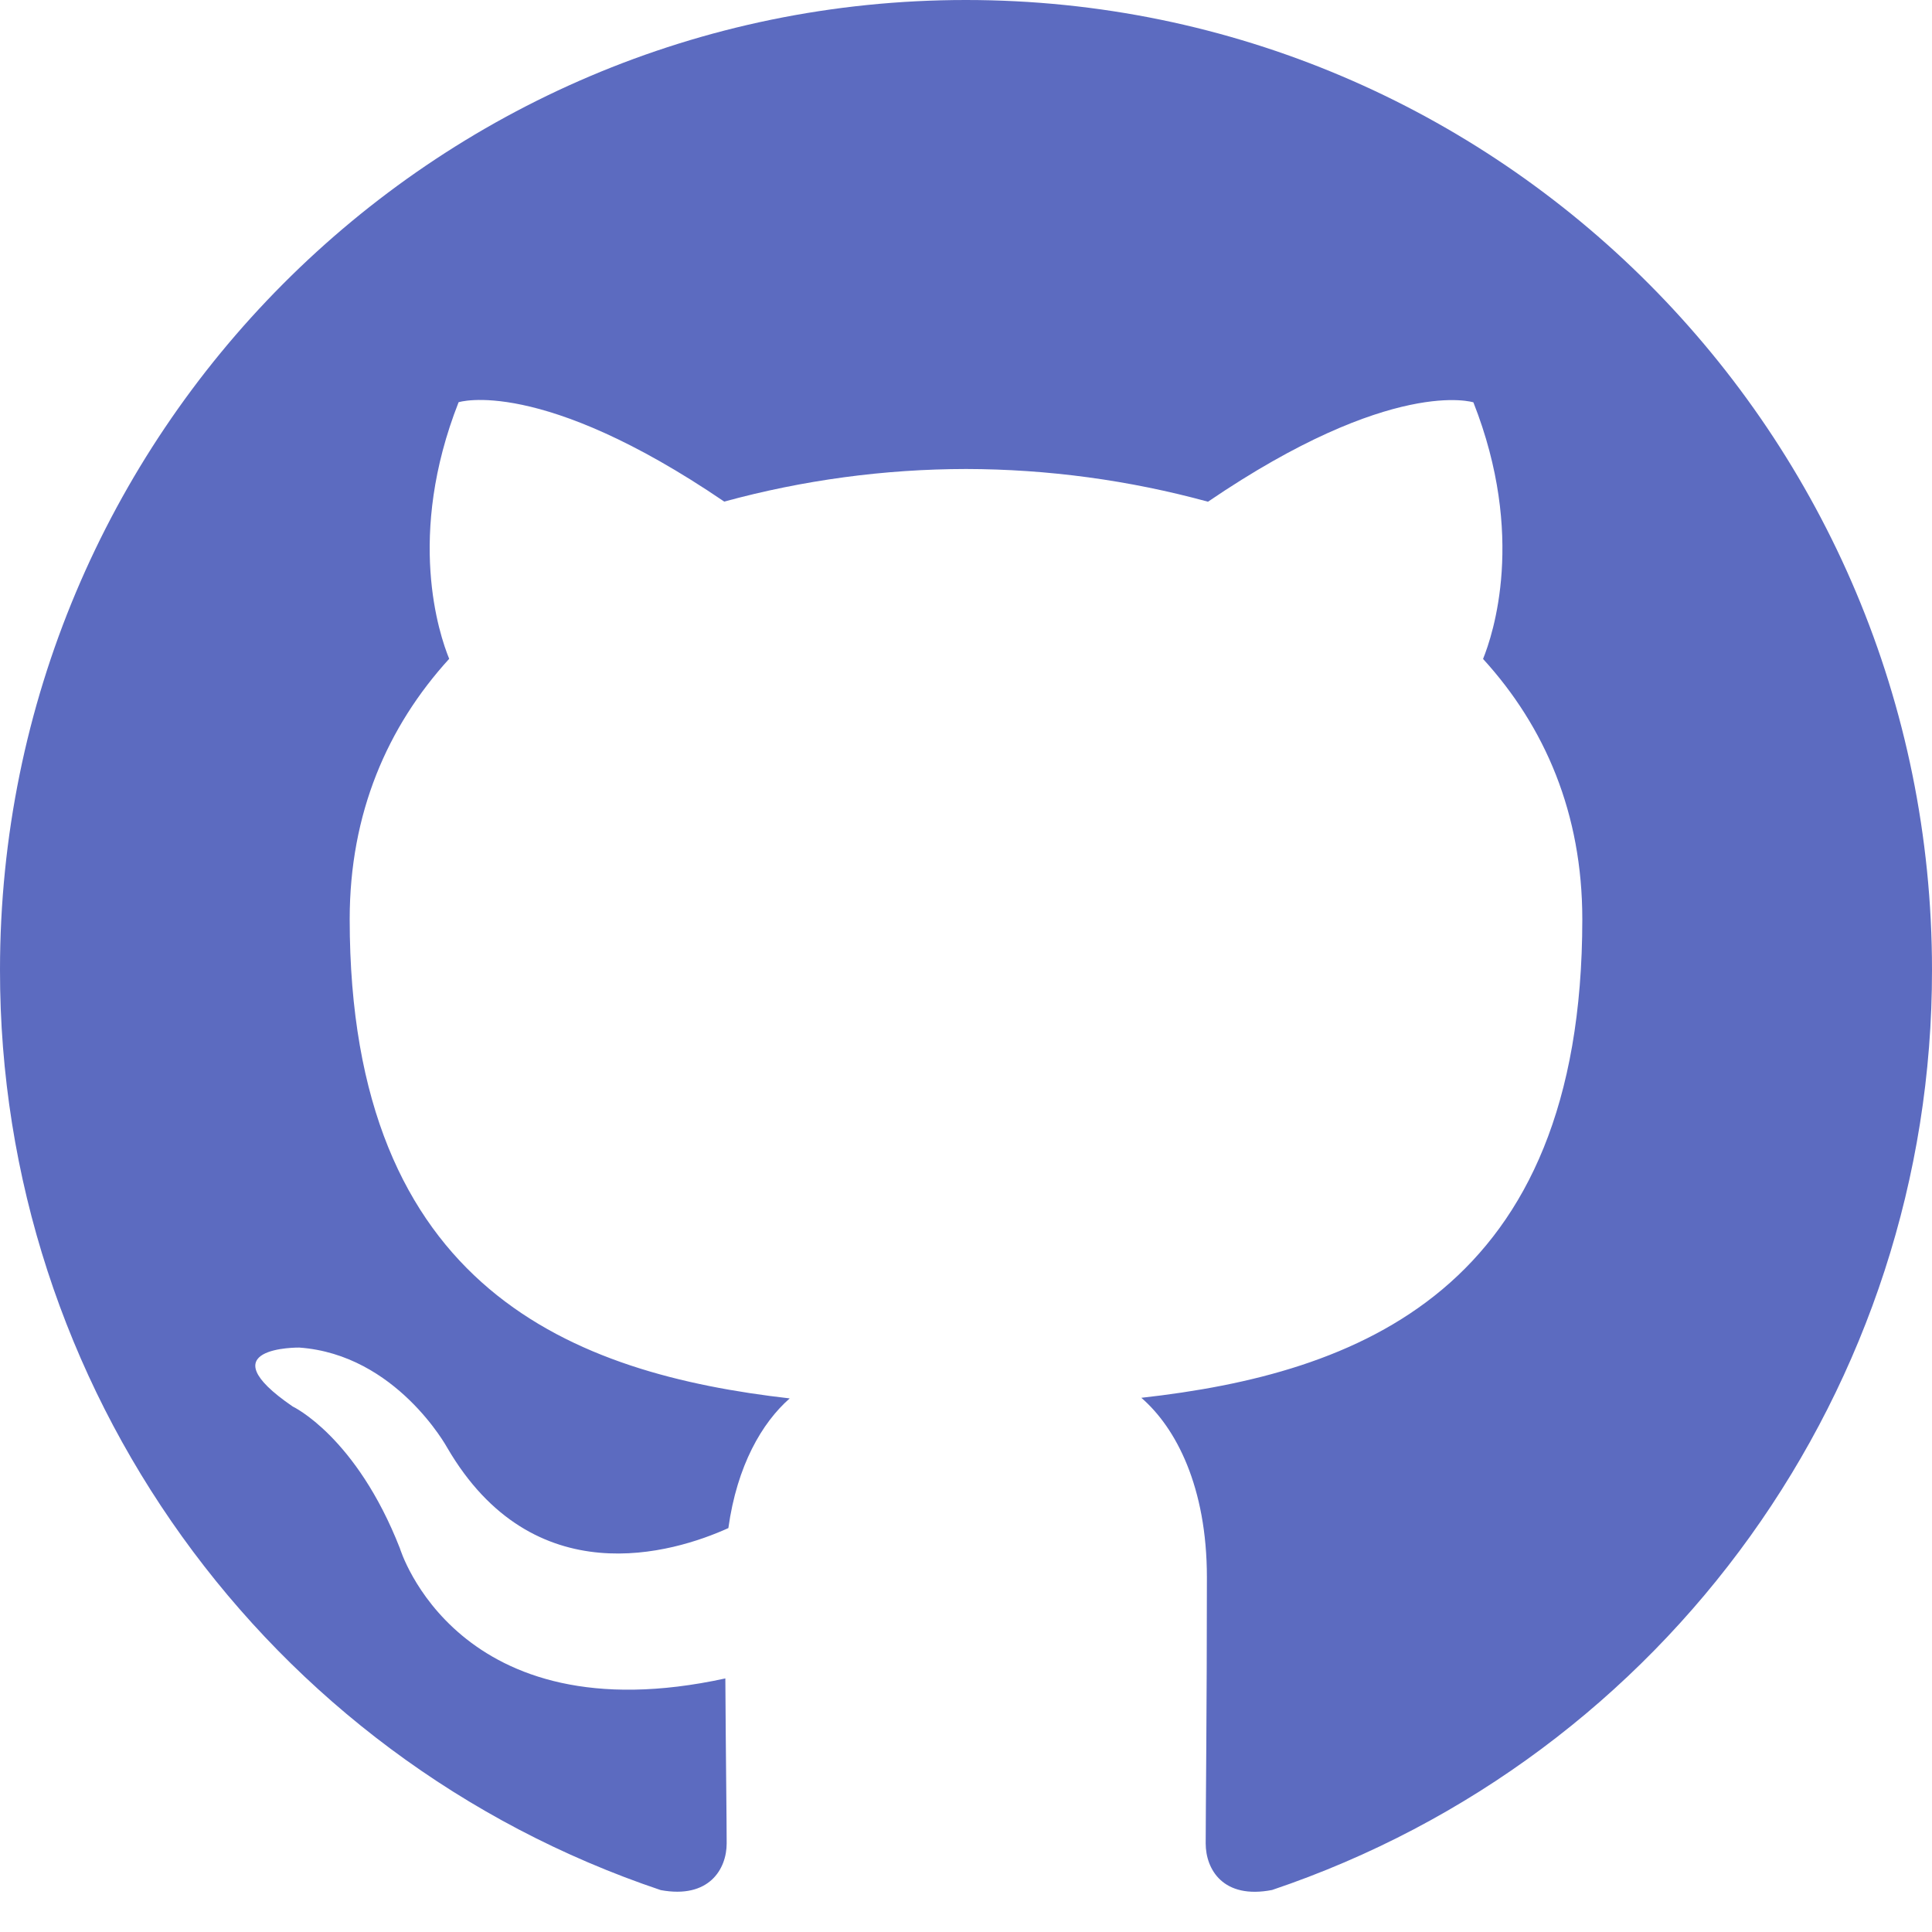
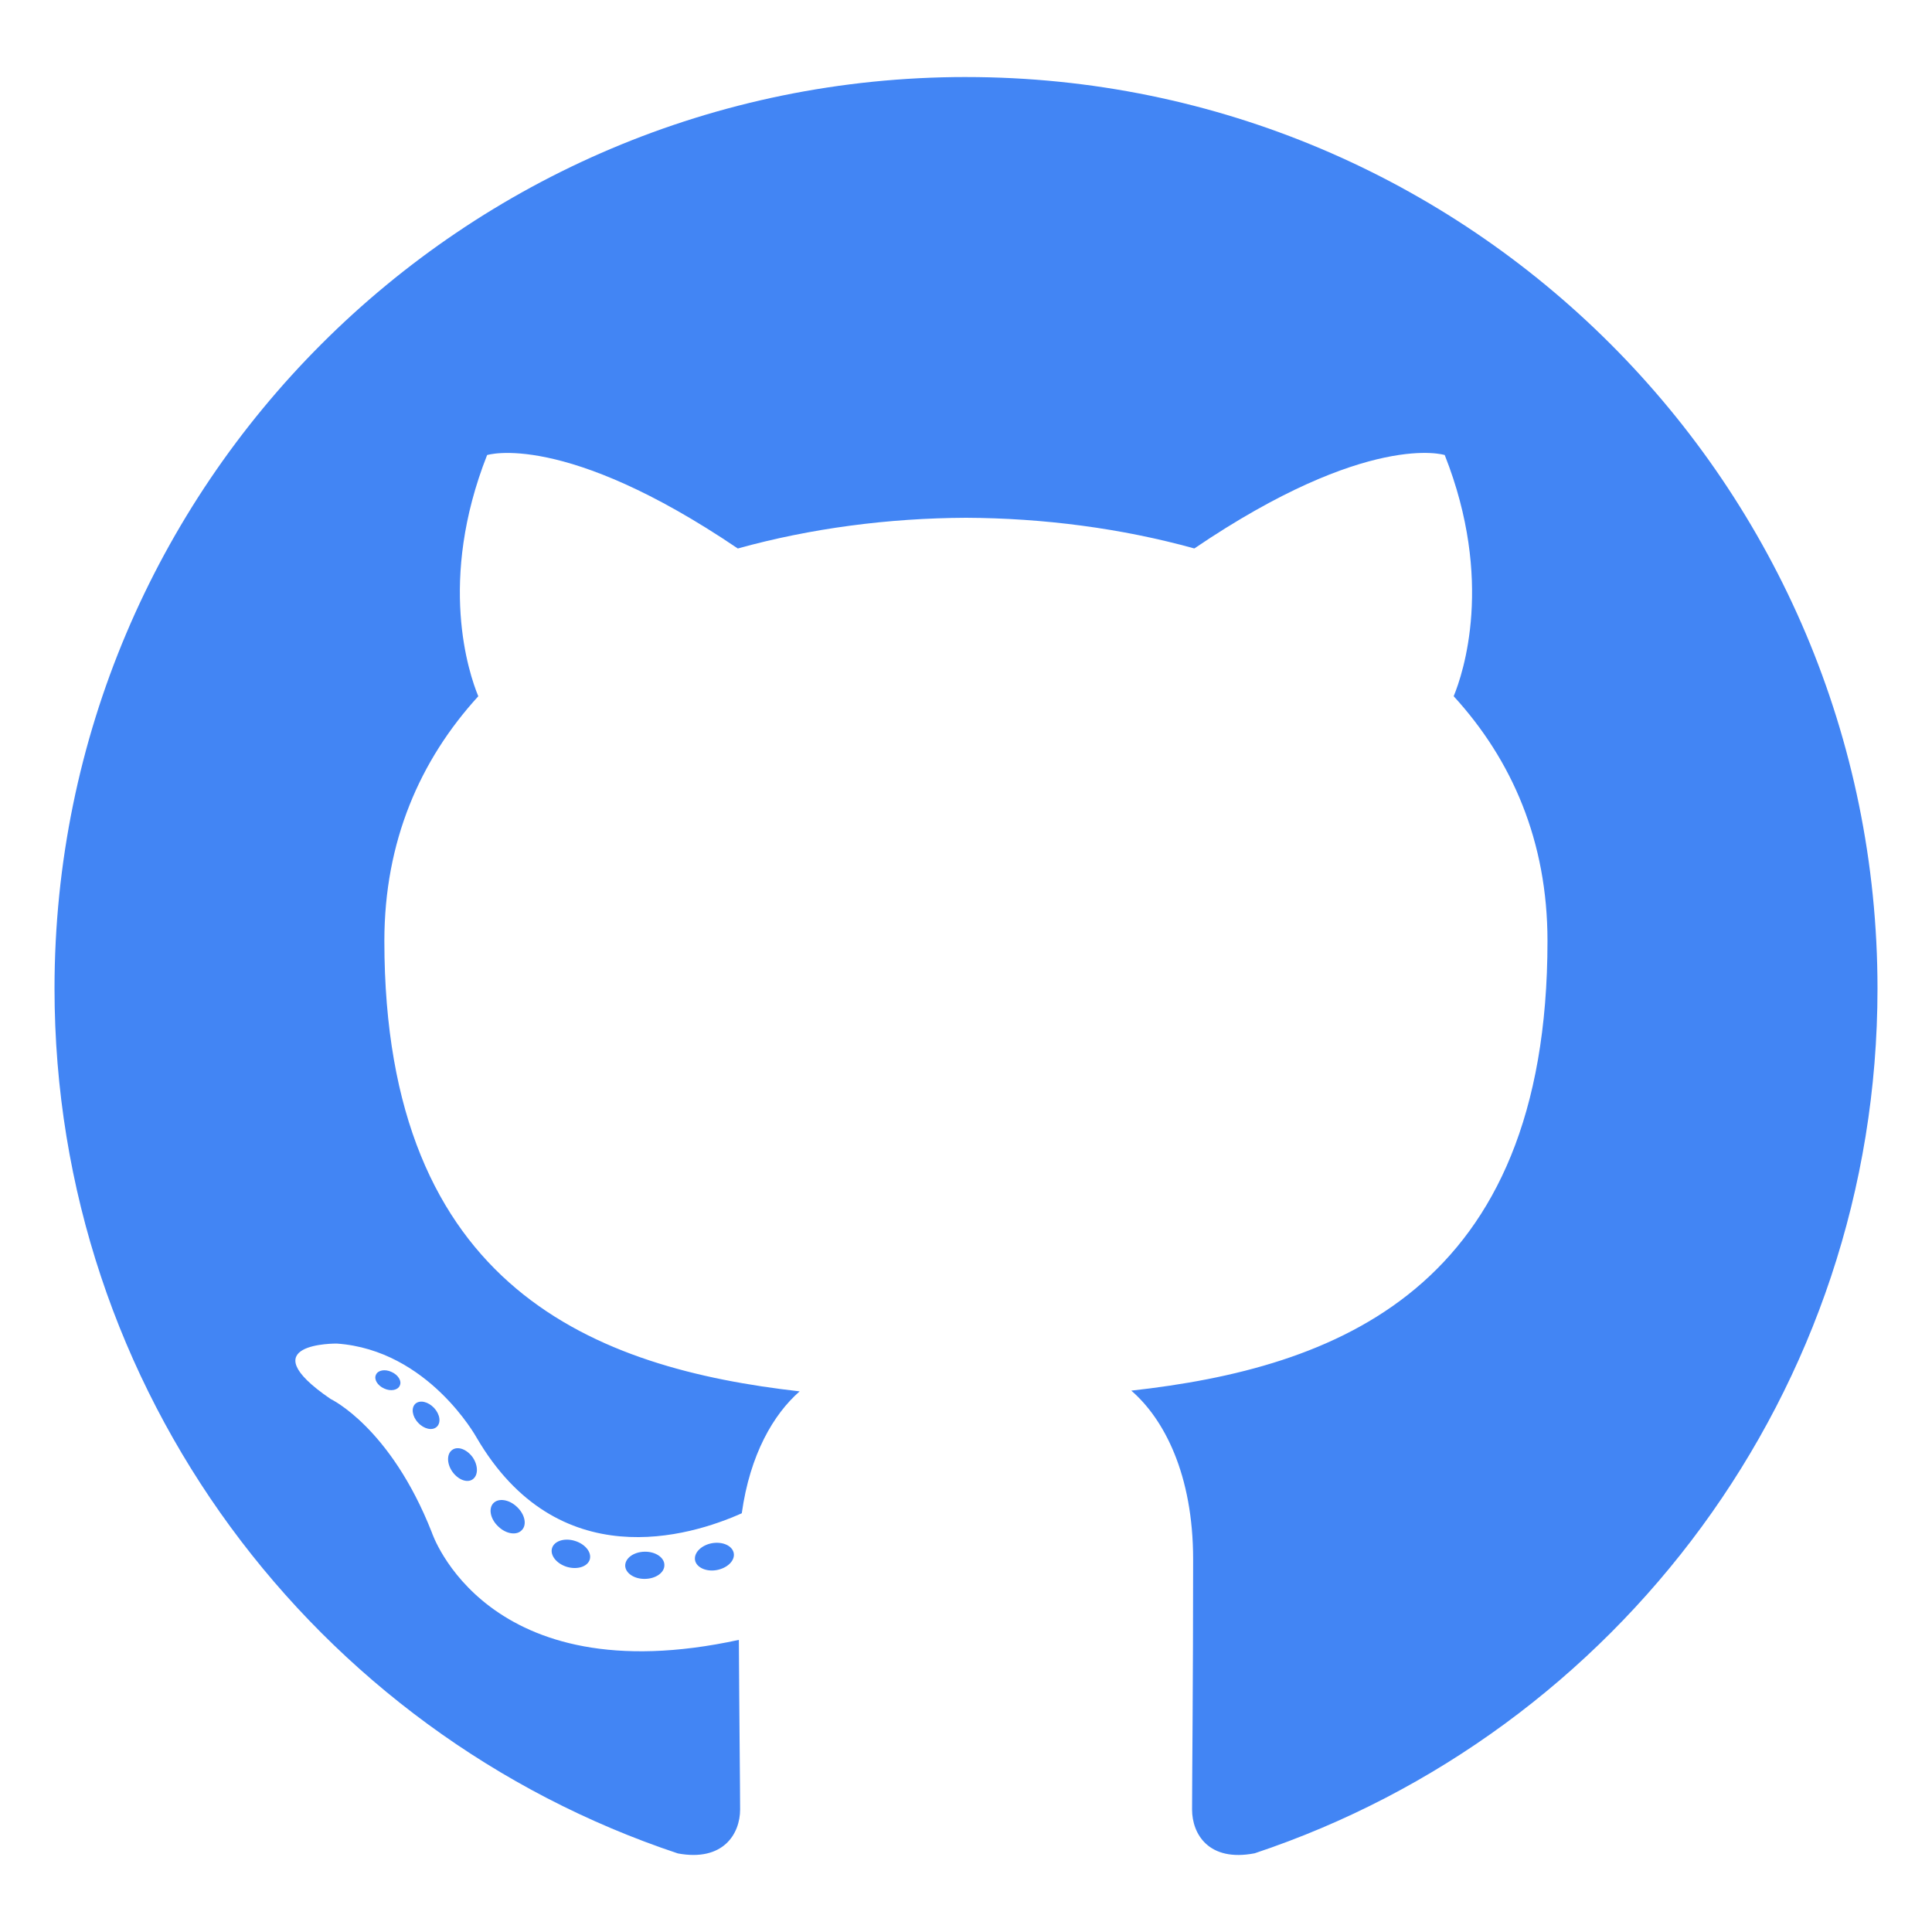
- <svg xmlns="http://www.w3.org/2000/svg" viewBox="0 0 16 16">
-   <path fill="#5C6BC0" d="M7.999 0C3.582 0 0 3.596 0 8.032a8.031 8.031 0 0 0 5.472 7.621c.4.074.546-.174.546-.387 0-.191-.007-.696-.011-1.366-2.225.485-2.695-1.077-2.695-1.077-.363-.928-.888-1.175-.888-1.175-.727-.498.054-.488.054-.488.803.057 1.225.828 1.225.828.714 1.227 1.873.873 2.329.667.072-.519.279-.873.508-1.074-1.776-.203-3.644-.892-3.644-3.969 0-.877.312-1.594.824-2.156-.083-.203-.357-1.02.078-2.125 0 0 .672-.216 2.2.823a7.633 7.633 0 0 1 2.003-.27 7.65 7.65 0 0 1 2.003.271c1.527-1.039 2.198-.823 2.198-.823.436 1.106.162 1.922.08 2.125.513.562.822 1.279.822 2.156 0 3.085-1.87 3.764-3.652 3.963.287.248.543.738.543 1.487 0 1.074-.01 1.94-.01 2.203 0 .215.144.465.55.386A8.032 8.032 0 0 0 16 8.032C16 3.596 12.418 0 7.999 0z" />
+ <svg xmlns="http://www.w3.org/2000/svg" viewBox="0 0 128 128">
+   <g fill="#34a853" class="color181616 svgShape">
+     <path fill-rule="evenodd" d="M64 5.103c-33.347 0-60.388 27.035-60.388 60.388 0 26.682 17.303 49.317 41.297 57.303 3.017.56 4.125-1.31 4.125-2.905 0-1.44-.056-6.197-.082-11.243-16.8 3.653-20.345-7.125-20.345-7.125-2.747-6.98-6.705-8.836-6.705-8.836-5.48-3.748.413-3.67.413-3.67 6.063.425 9.257 6.223 9.257 6.223 5.386 9.23 14.127 6.562 17.573 5.02.542-3.903 2.107-6.568 3.834-8.076-13.413-1.525-27.514-6.704-27.514-29.843 0-6.593 2.36-11.98 6.223-16.21-.628-1.52-2.695-7.662.584-15.98 0 0 5.07-1.623 16.61 6.19C53.7 35 58.867 34.327 64 34.304c5.13.023 10.3.694 15.127 2.033 11.526-7.813 16.59-6.19 16.59-6.19 3.287 8.317 1.22 14.46.593 15.98 3.872 4.23 6.215 9.617 6.215 16.21 0 23.194-14.127 28.3-27.574 29.796 2.167 1.874 4.097 5.55 4.097 11.183 0 8.08-.07 14.583-.07 16.572 0 1.607 1.088 3.49 4.148 2.897 23.98-7.994 41.263-30.622 41.263-57.294C124.388 32.14 97.35 5.104 64 5.104z" clip-rule="evenodd" fill="#4285f4" class="color000000 svgShape" />
+     <path d="M26.484 91.806c-.133.3-.605.39-1.035.185-.44-.196-.685-.605-.543-.906.13-.31.603-.395 1.04-.188.44.197.69.61.537.91zm-.743-.55M28.93 94.535c-.287.267-.85.143-1.232-.28-.396-.42-.47-.983-.177-1.254.298-.266.844-.14 1.24.28.394.426.472.984.17 1.255zm-.575-.618M31.312 98.012c-.37.258-.976.017-1.35-.52-.37-.538-.37-1.183.01-1.44.373-.258.97-.025 1.35.507.368.545.368 1.19-.01 1.452zm0 0M34.573 101.373c-.33.365-1.036.267-1.552-.23-.527-.487-.674-1.18-.343-1.544.336-.366 1.045-.264 1.564.23.527.486.686 1.18.333 1.543zm0 0M39.073 103.324c-.147.473-.825.688-1.51.486-.683-.207-1.13-.76-.99-1.238.14-.477.823-.7 1.512-.485.683.206 1.13.756.988 1.237zm0 0M44.016 103.685c.017.498-.563.91-1.28.92-.723.017-1.308-.387-1.315-.877 0-.503.568-.91 1.29-.924.717-.013 1.306.387 1.306.88zm0 0M48.614 102.903c.086.485-.413.984-1.126 1.117-.7.13-1.35-.172-1.44-.653-.086-.498.422-.997 1.122-1.126.714-.123 1.354.17 1.444.663zm0 0" fill="#4285f4" class="color000000 svgShape" />
+   </g>
</svg>
